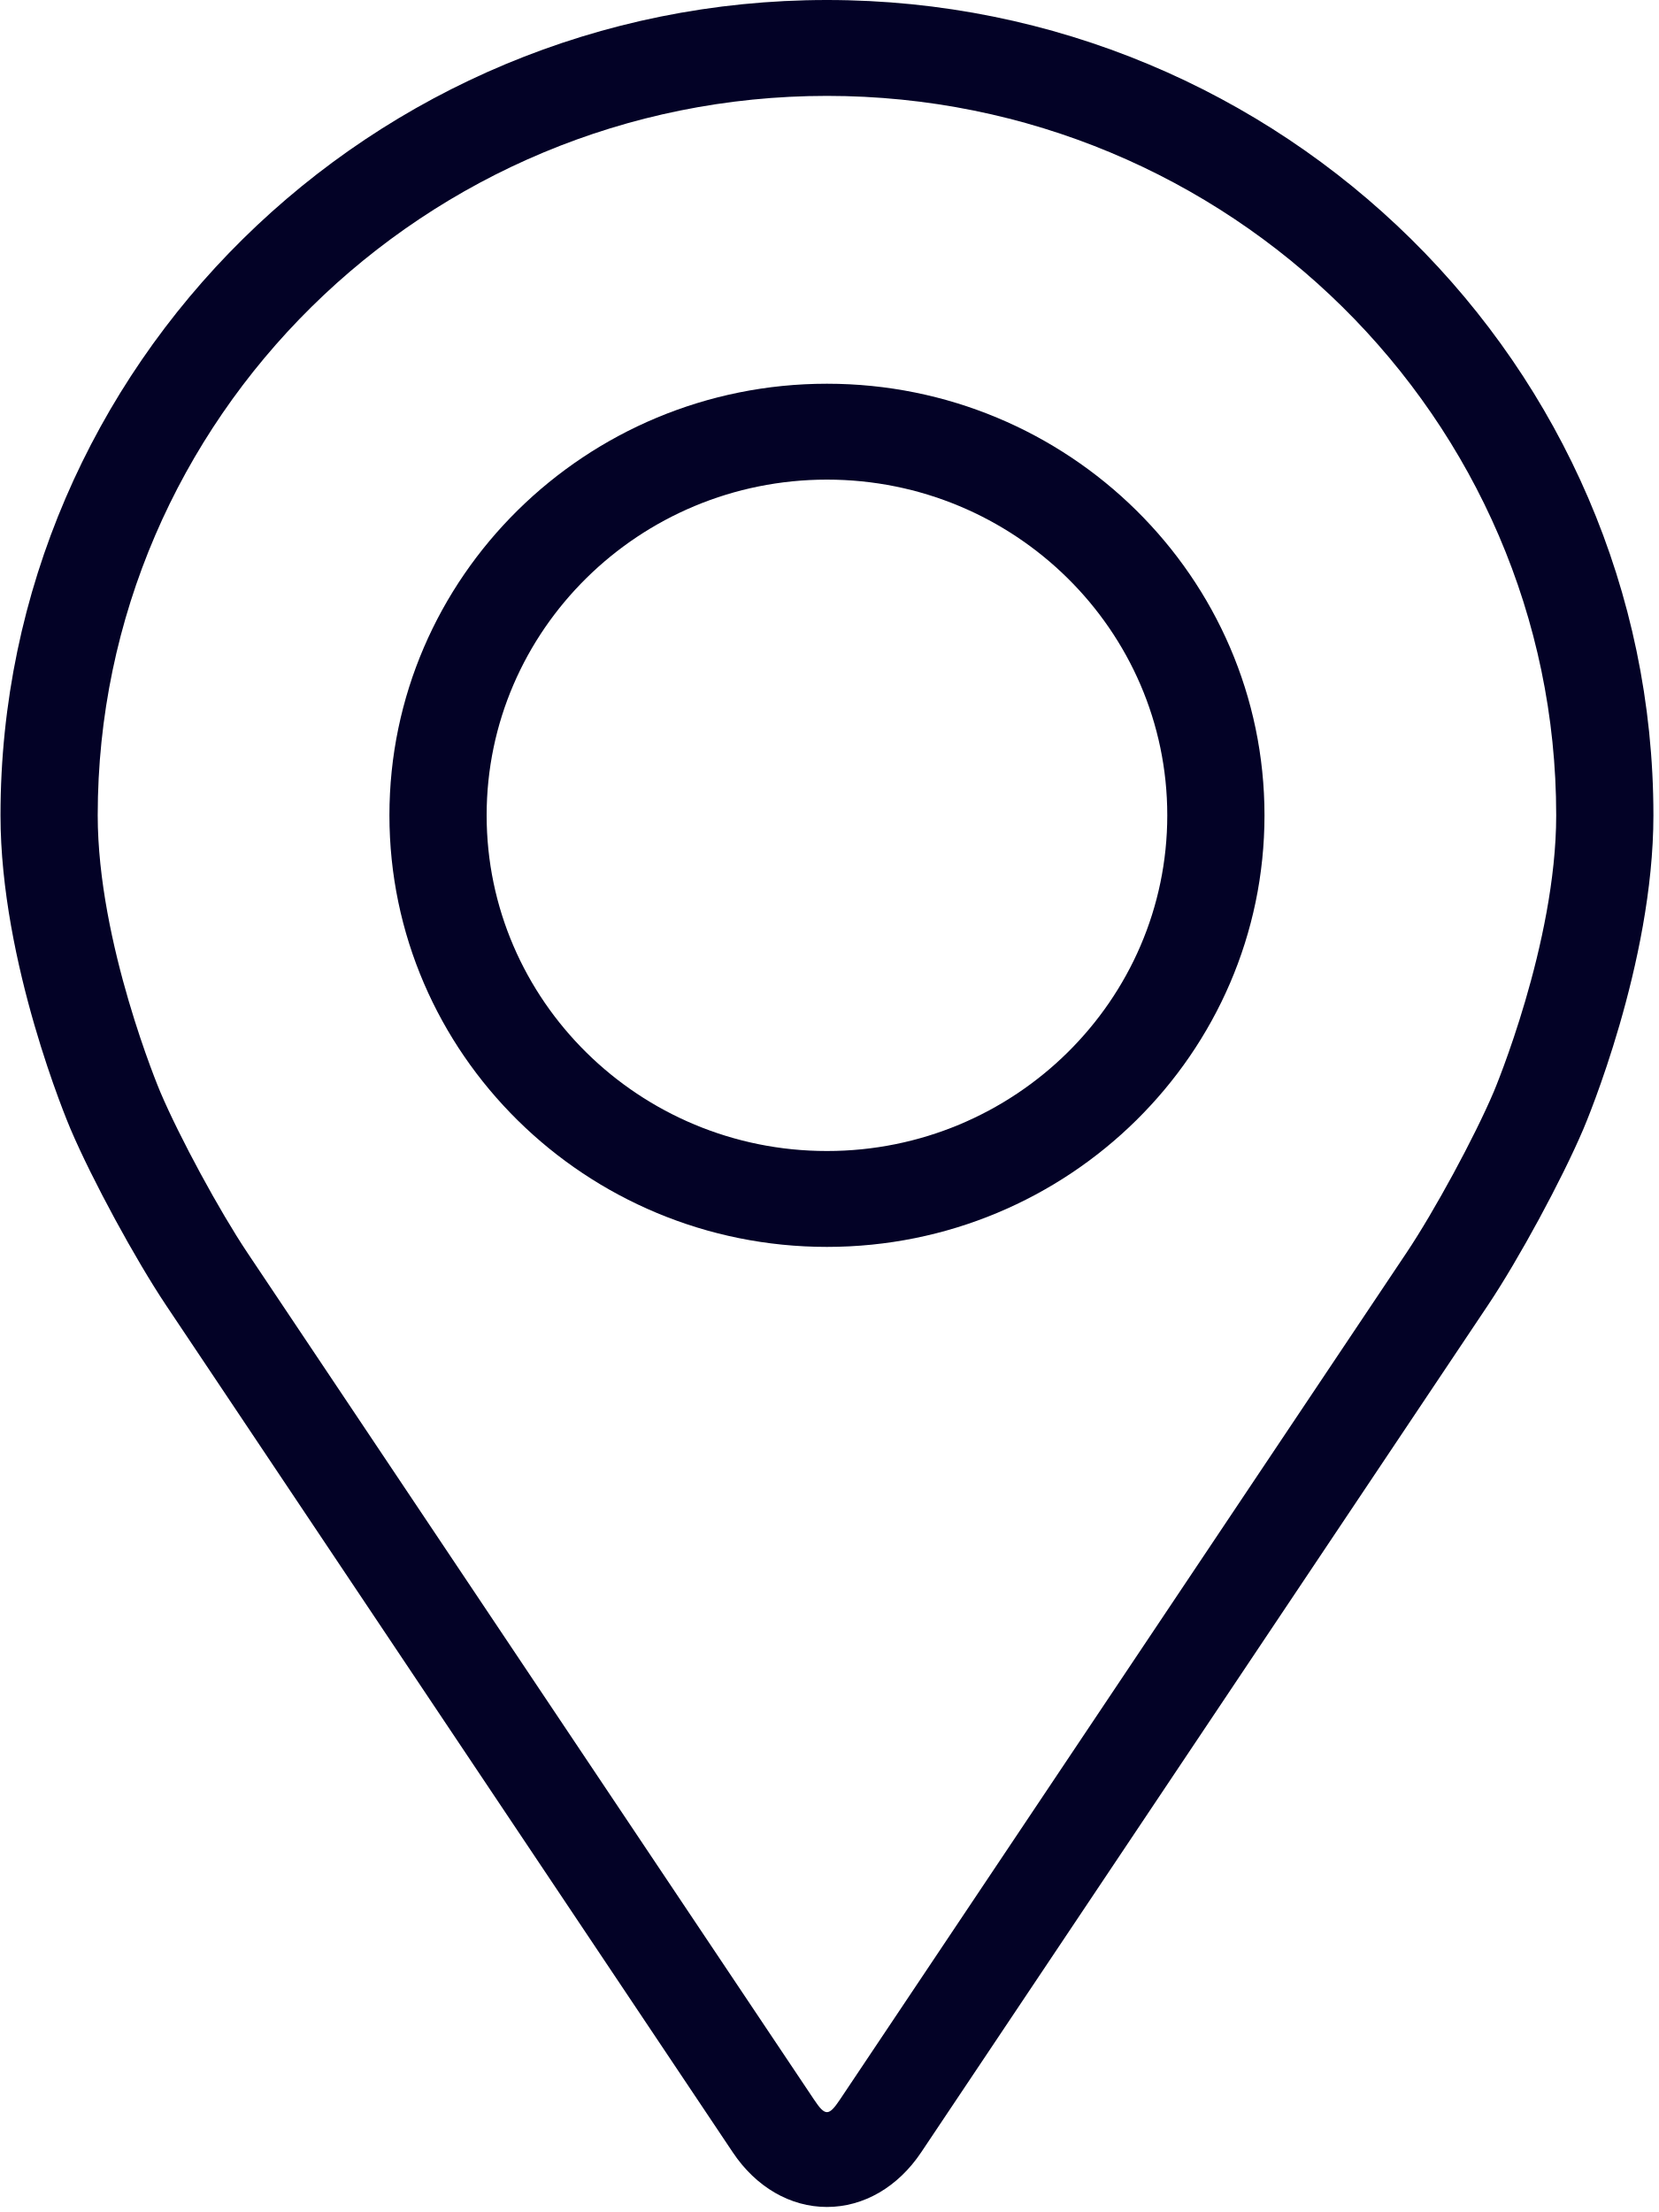
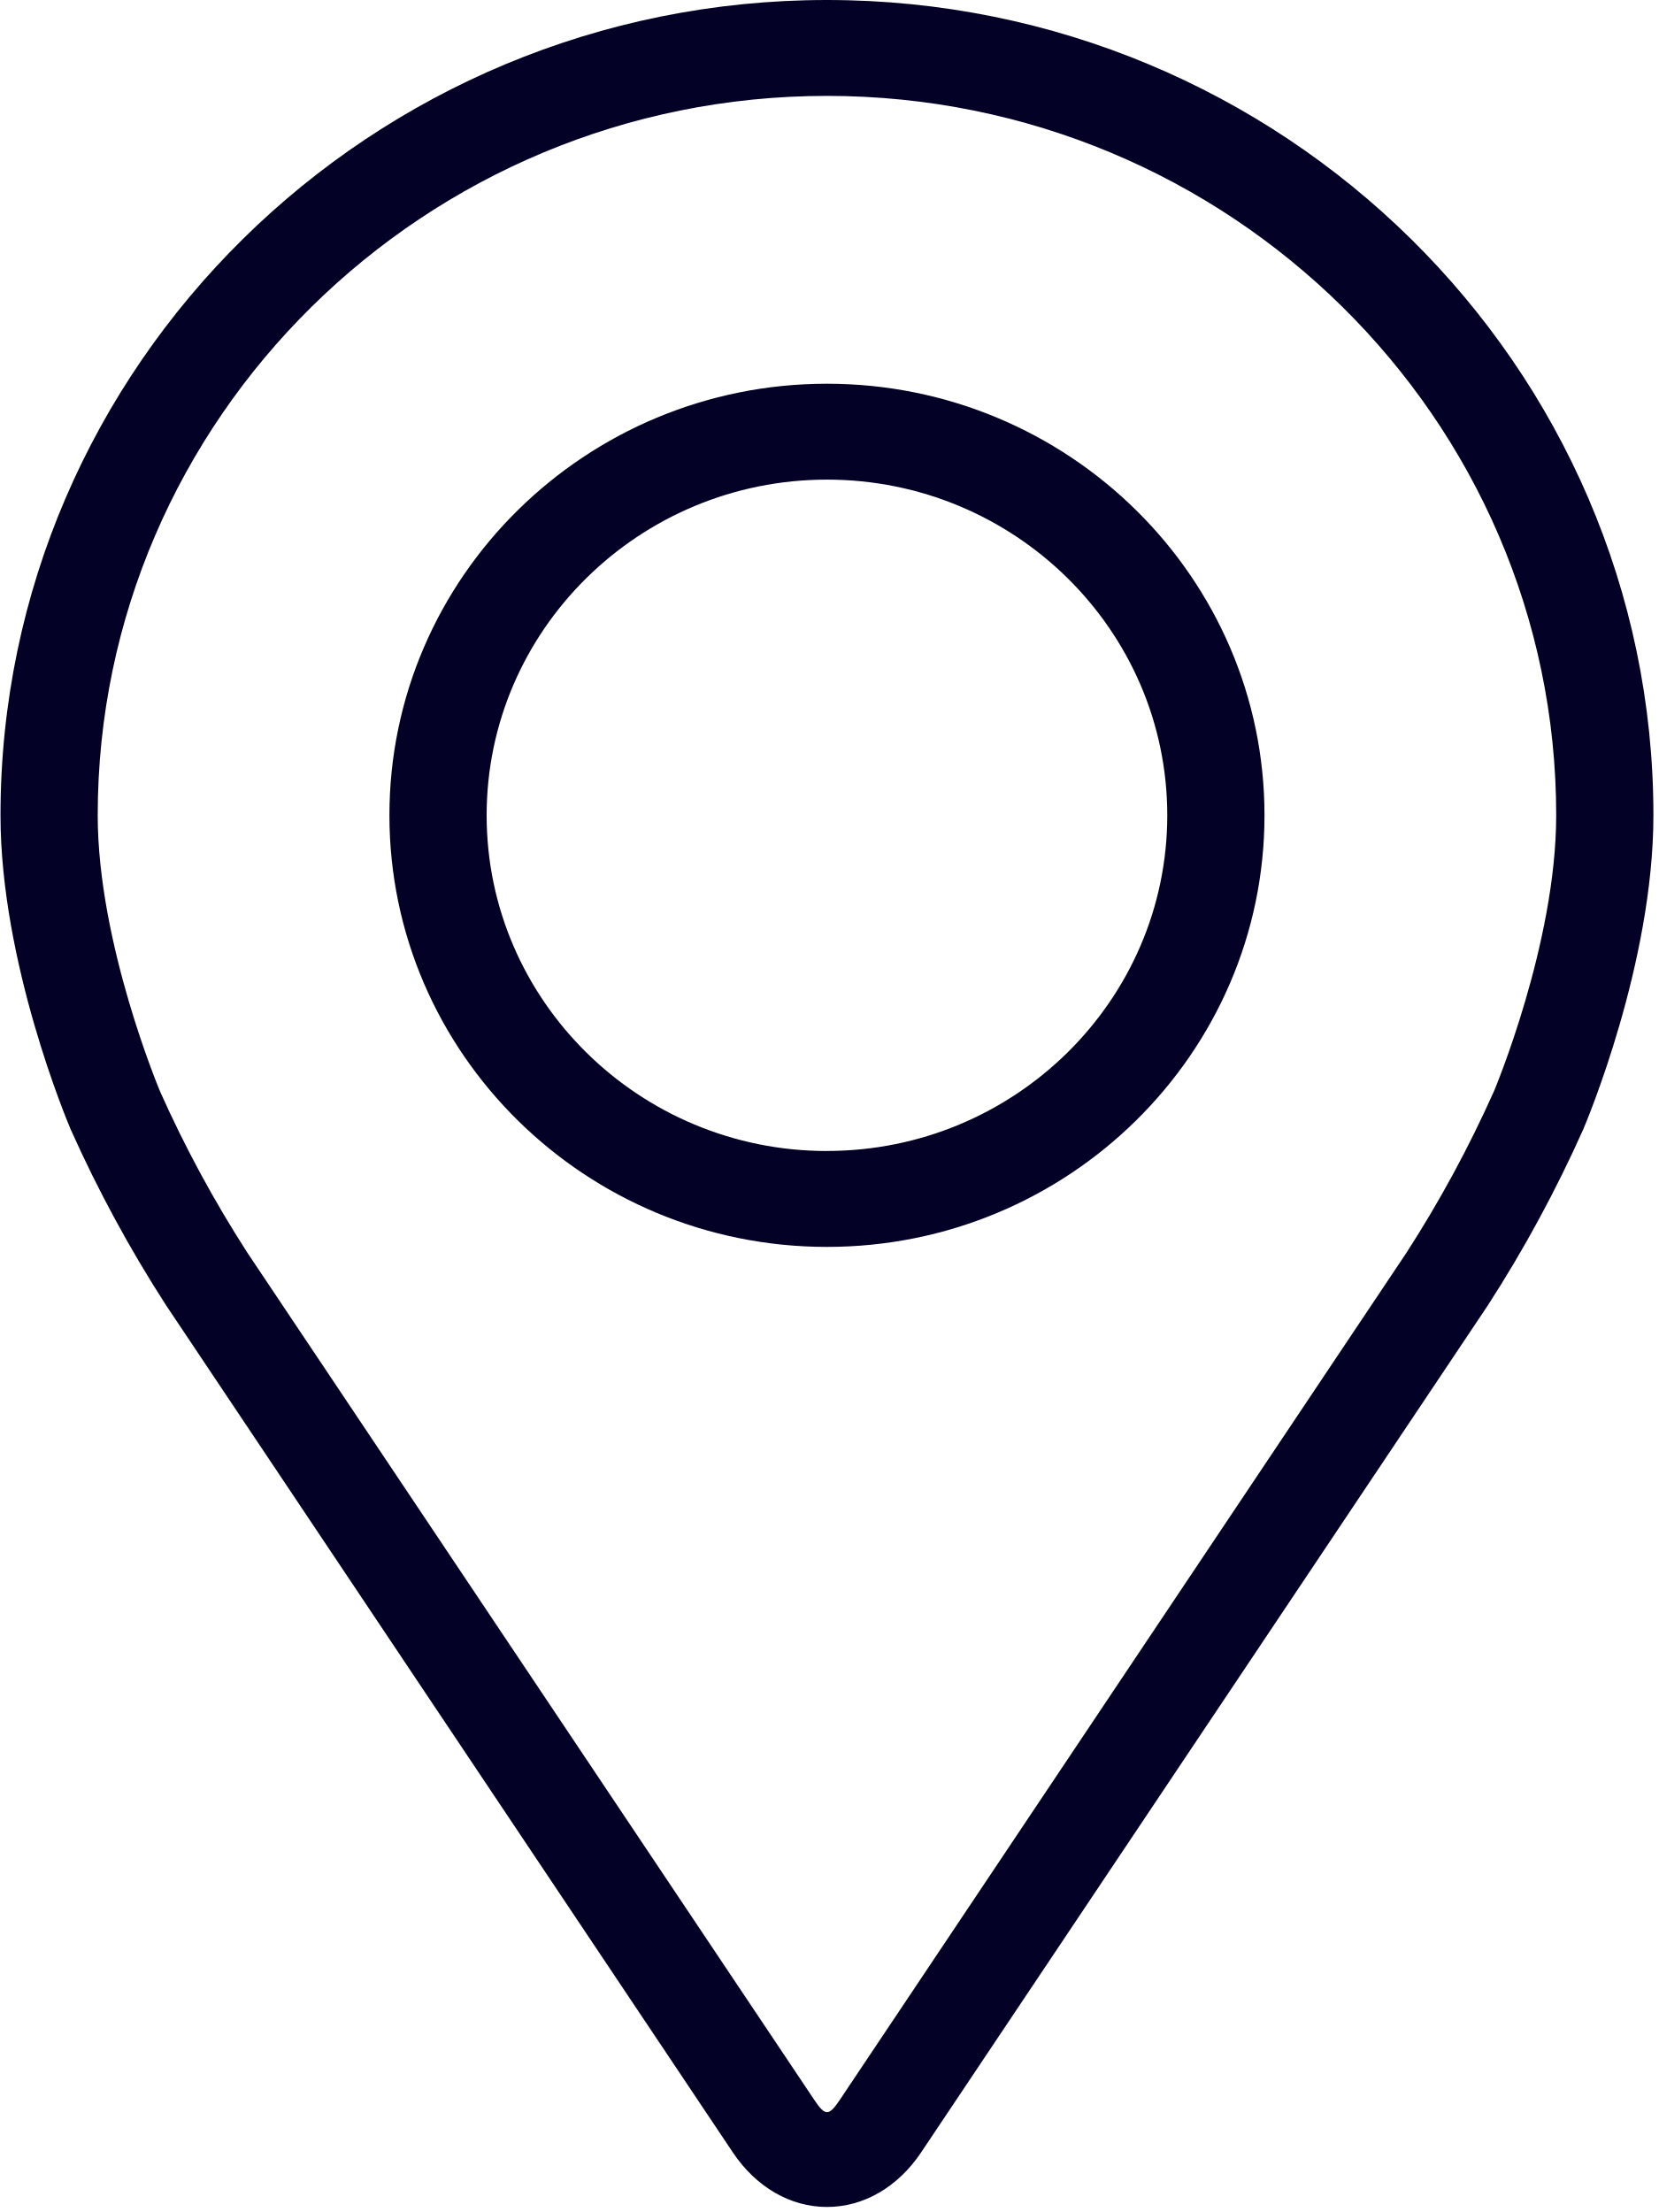
- <svg xmlns="http://www.w3.org/2000/svg" width="30" height="40" viewBox="0 0 30 40">
+ <svg xmlns="http://www.w3.org/2000/svg" width="30" height="40">
  <g fill="#030226">
-     <path d="M14.954,0 C6.713,0 0.009,6.613 0.009,14.743 C0.009,17.419 1.225,20.297 1.276,20.418 C1.669,21.339 2.445,22.768 3.004,23.605 L13.251,38.921 C13.67,39.549 14.291,39.909 14.954,39.909 C15.617,39.909 16.237,39.549 16.657,38.922 L26.905,23.605 C27.465,22.768 28.239,21.339 28.632,20.418 C28.683,20.298 29.899,17.42 29.899,14.743 C29.899,6.613 23.195,0 14.954,0 Z M27.011,19.745 C26.66,20.57 25.938,21.9 25.436,22.651 L15.189,37.967 C14.986,38.27 14.922,38.27 14.72,37.967 L4.472,22.651 C3.97,21.9 3.248,20.569 2.898,19.745 C2.883,19.709 1.767,17.06 1.767,14.743 C1.767,7.57 7.683,1.734 14.954,1.734 C22.225,1.734 28.141,7.57 28.141,14.743 C28.141,17.063 27.022,19.719 27.011,19.745 Z" />
-     <path d="M14.954,6.939 C10.591,6.939 7.042,10.44 7.042,14.743 C7.042,19.047 10.591,22.548 14.954,22.548 C19.317,22.548 22.866,19.047 22.866,14.743 C22.866,10.44 19.317,6.939 14.954,6.939 Z M14.954,20.814 C11.561,20.814 8.8,18.091 8.8,14.743 C8.8,11.396 11.561,8.673 14.954,8.673 C18.346,8.673 21.108,11.396 21.108,14.743 C21.108,18.091 18.346,20.814 14.954,20.814 Z" />
+     <path d="M14.954 0C6.713 0 .009 6.613.009 14.743c0 2.676 1.216 5.554 1.267 5.675a23.67 23.67 0 001.728 3.187l10.247 15.316c.42.628 1.04.988 1.703.988s1.283-.36 1.703-.987l10.248-15.317a23.572 23.572 0 001.727-3.187c.051-.12 1.267-2.998 1.267-5.675C29.899 6.613 23.195 0 14.954 0zM27.01 19.745a21.688 21.688 0 01-1.575 2.906L15.19 37.967c-.203.303-.267.303-.469 0L4.472 22.651a21.698 21.698 0 01-1.574-2.906c-.015-.036-1.131-2.685-1.131-5.002 0-7.173 5.916-13.009 13.187-13.009 7.271 0 13.187 5.836 13.187 13.009 0 2.32-1.119 4.976-1.13 5.002z" />
+     <path d="M14.954 6.939c-4.363 0-7.912 3.501-7.912 7.804 0 4.304 3.549 7.805 7.912 7.805 4.363 0 7.912-3.501 7.912-7.805 0-4.303-3.55-7.804-7.912-7.804zm0 13.875c-3.393 0-6.154-2.723-6.154-6.07 0-3.348 2.761-6.071 6.154-6.071 3.392 0 6.154 2.723 6.154 6.07 0 3.348-2.762 6.07-6.154 6.07z" />
  </g>
</svg>
